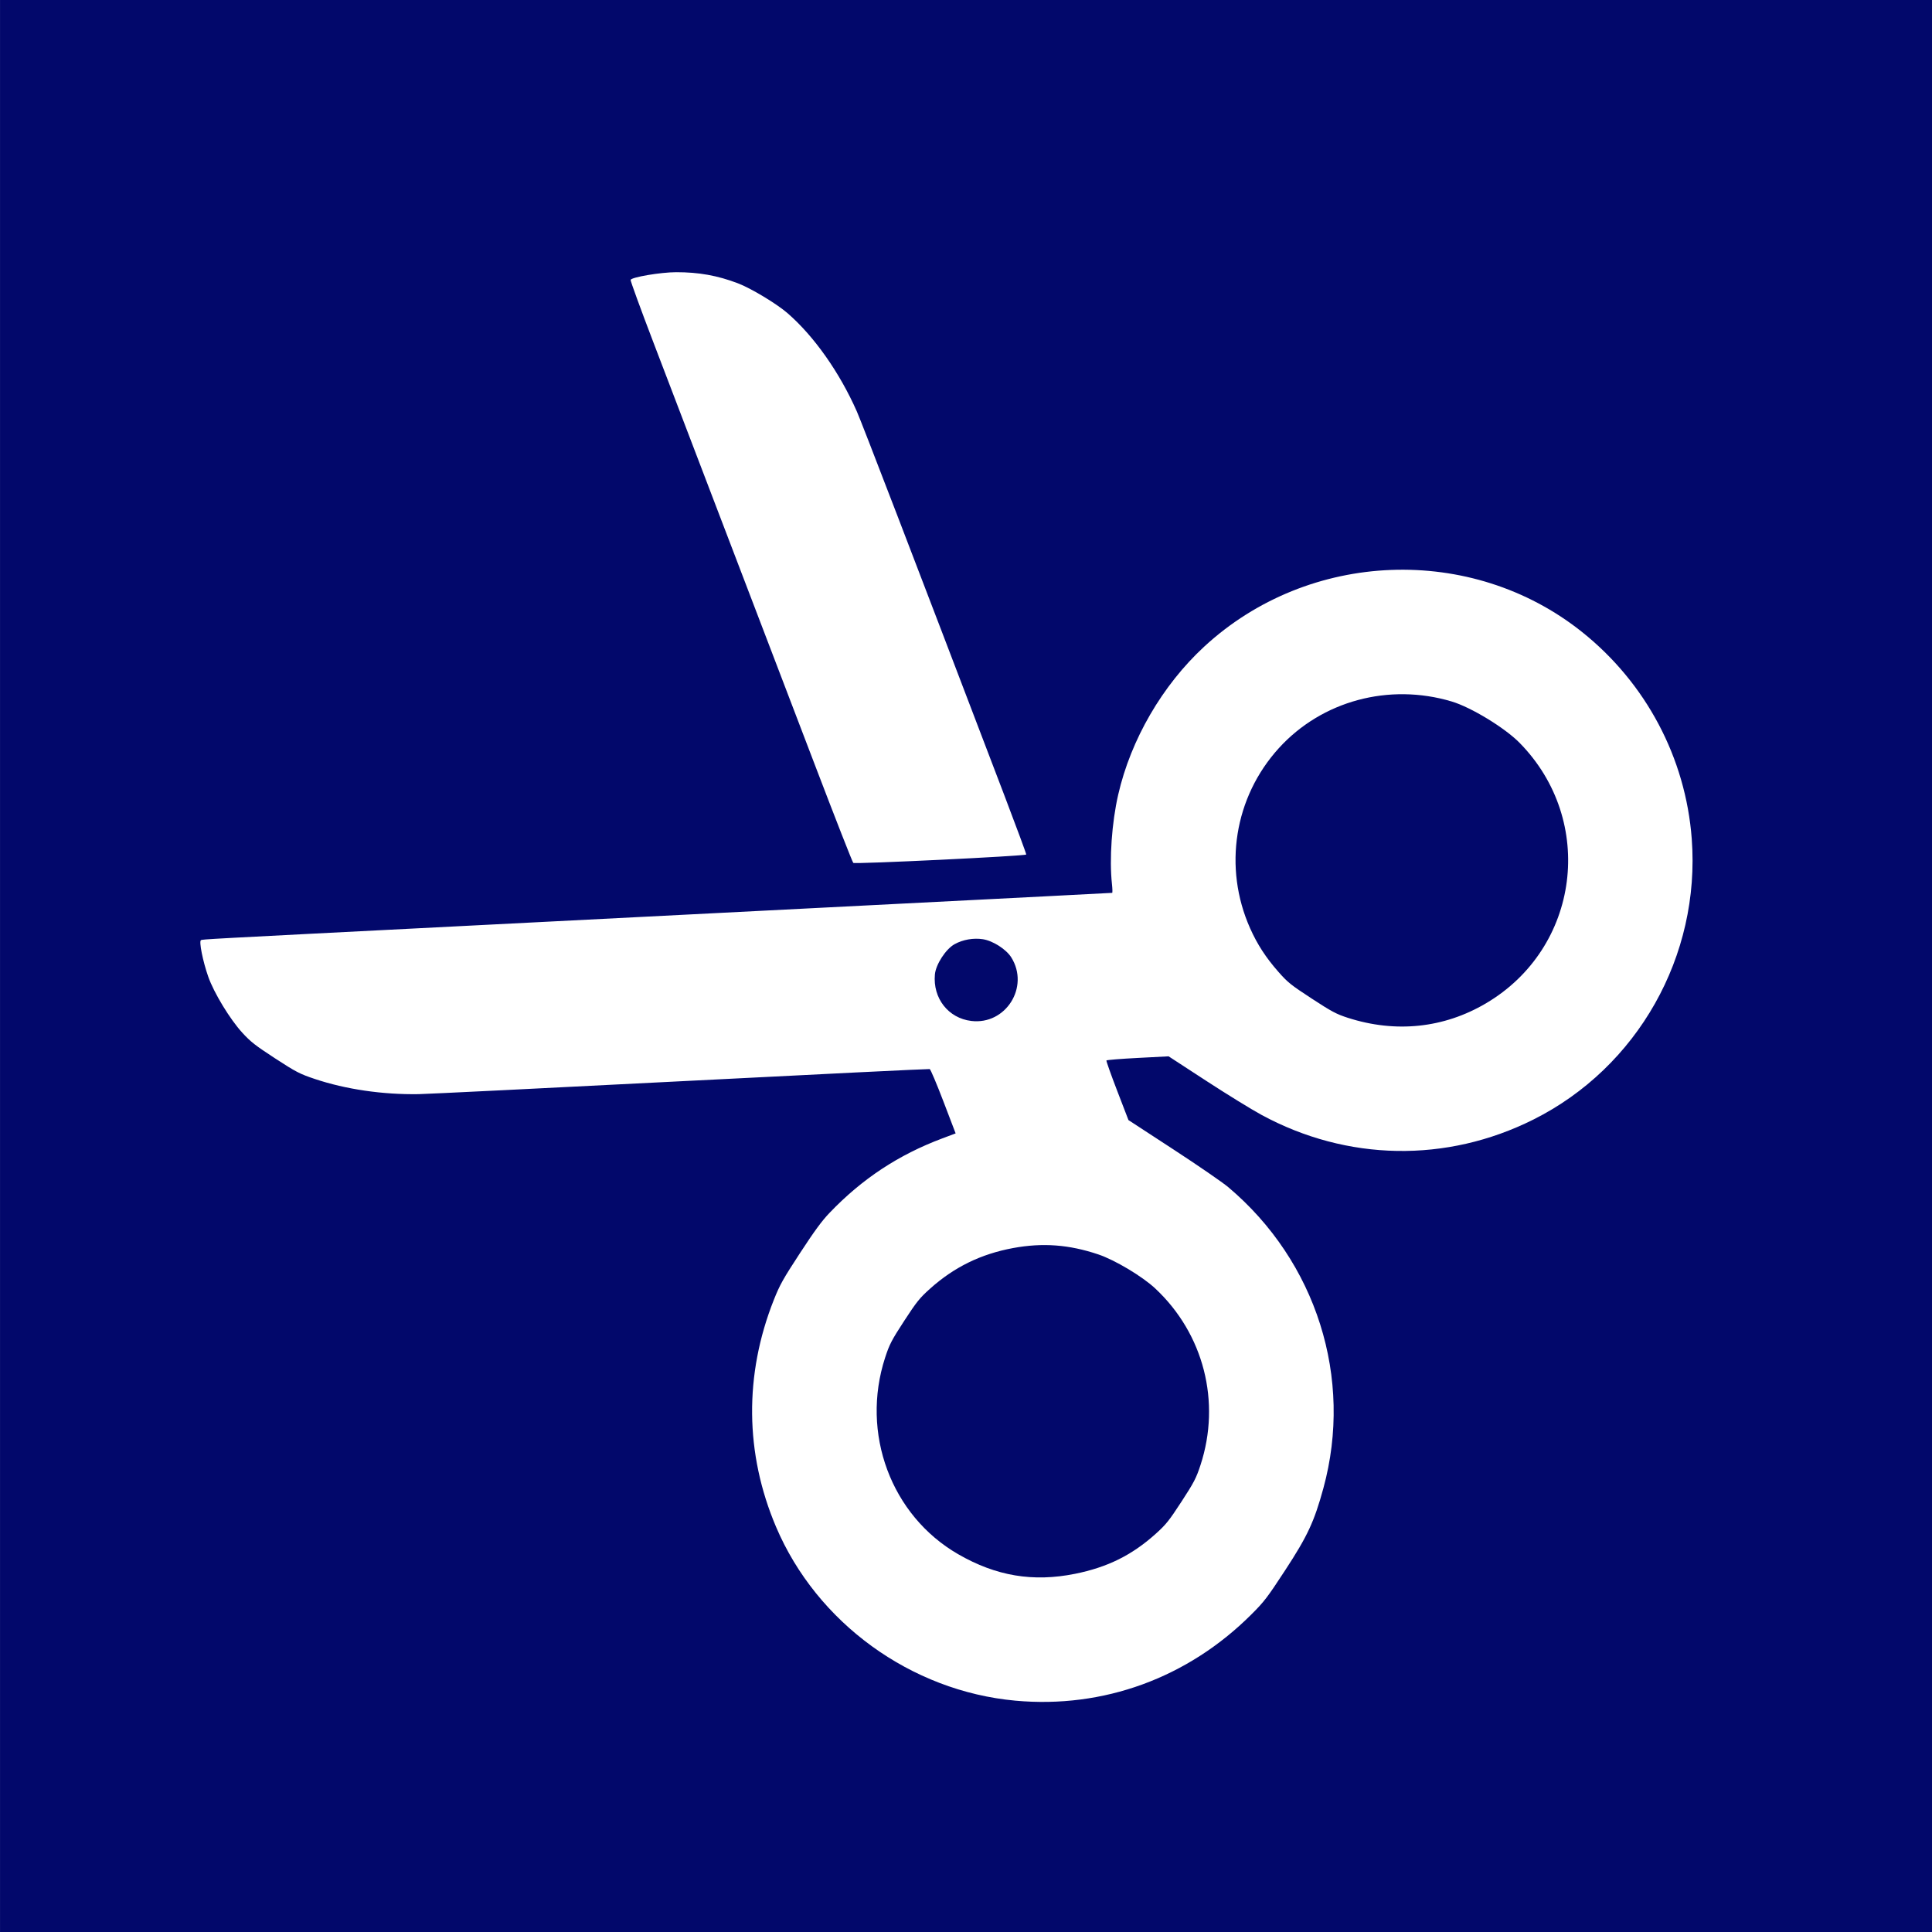
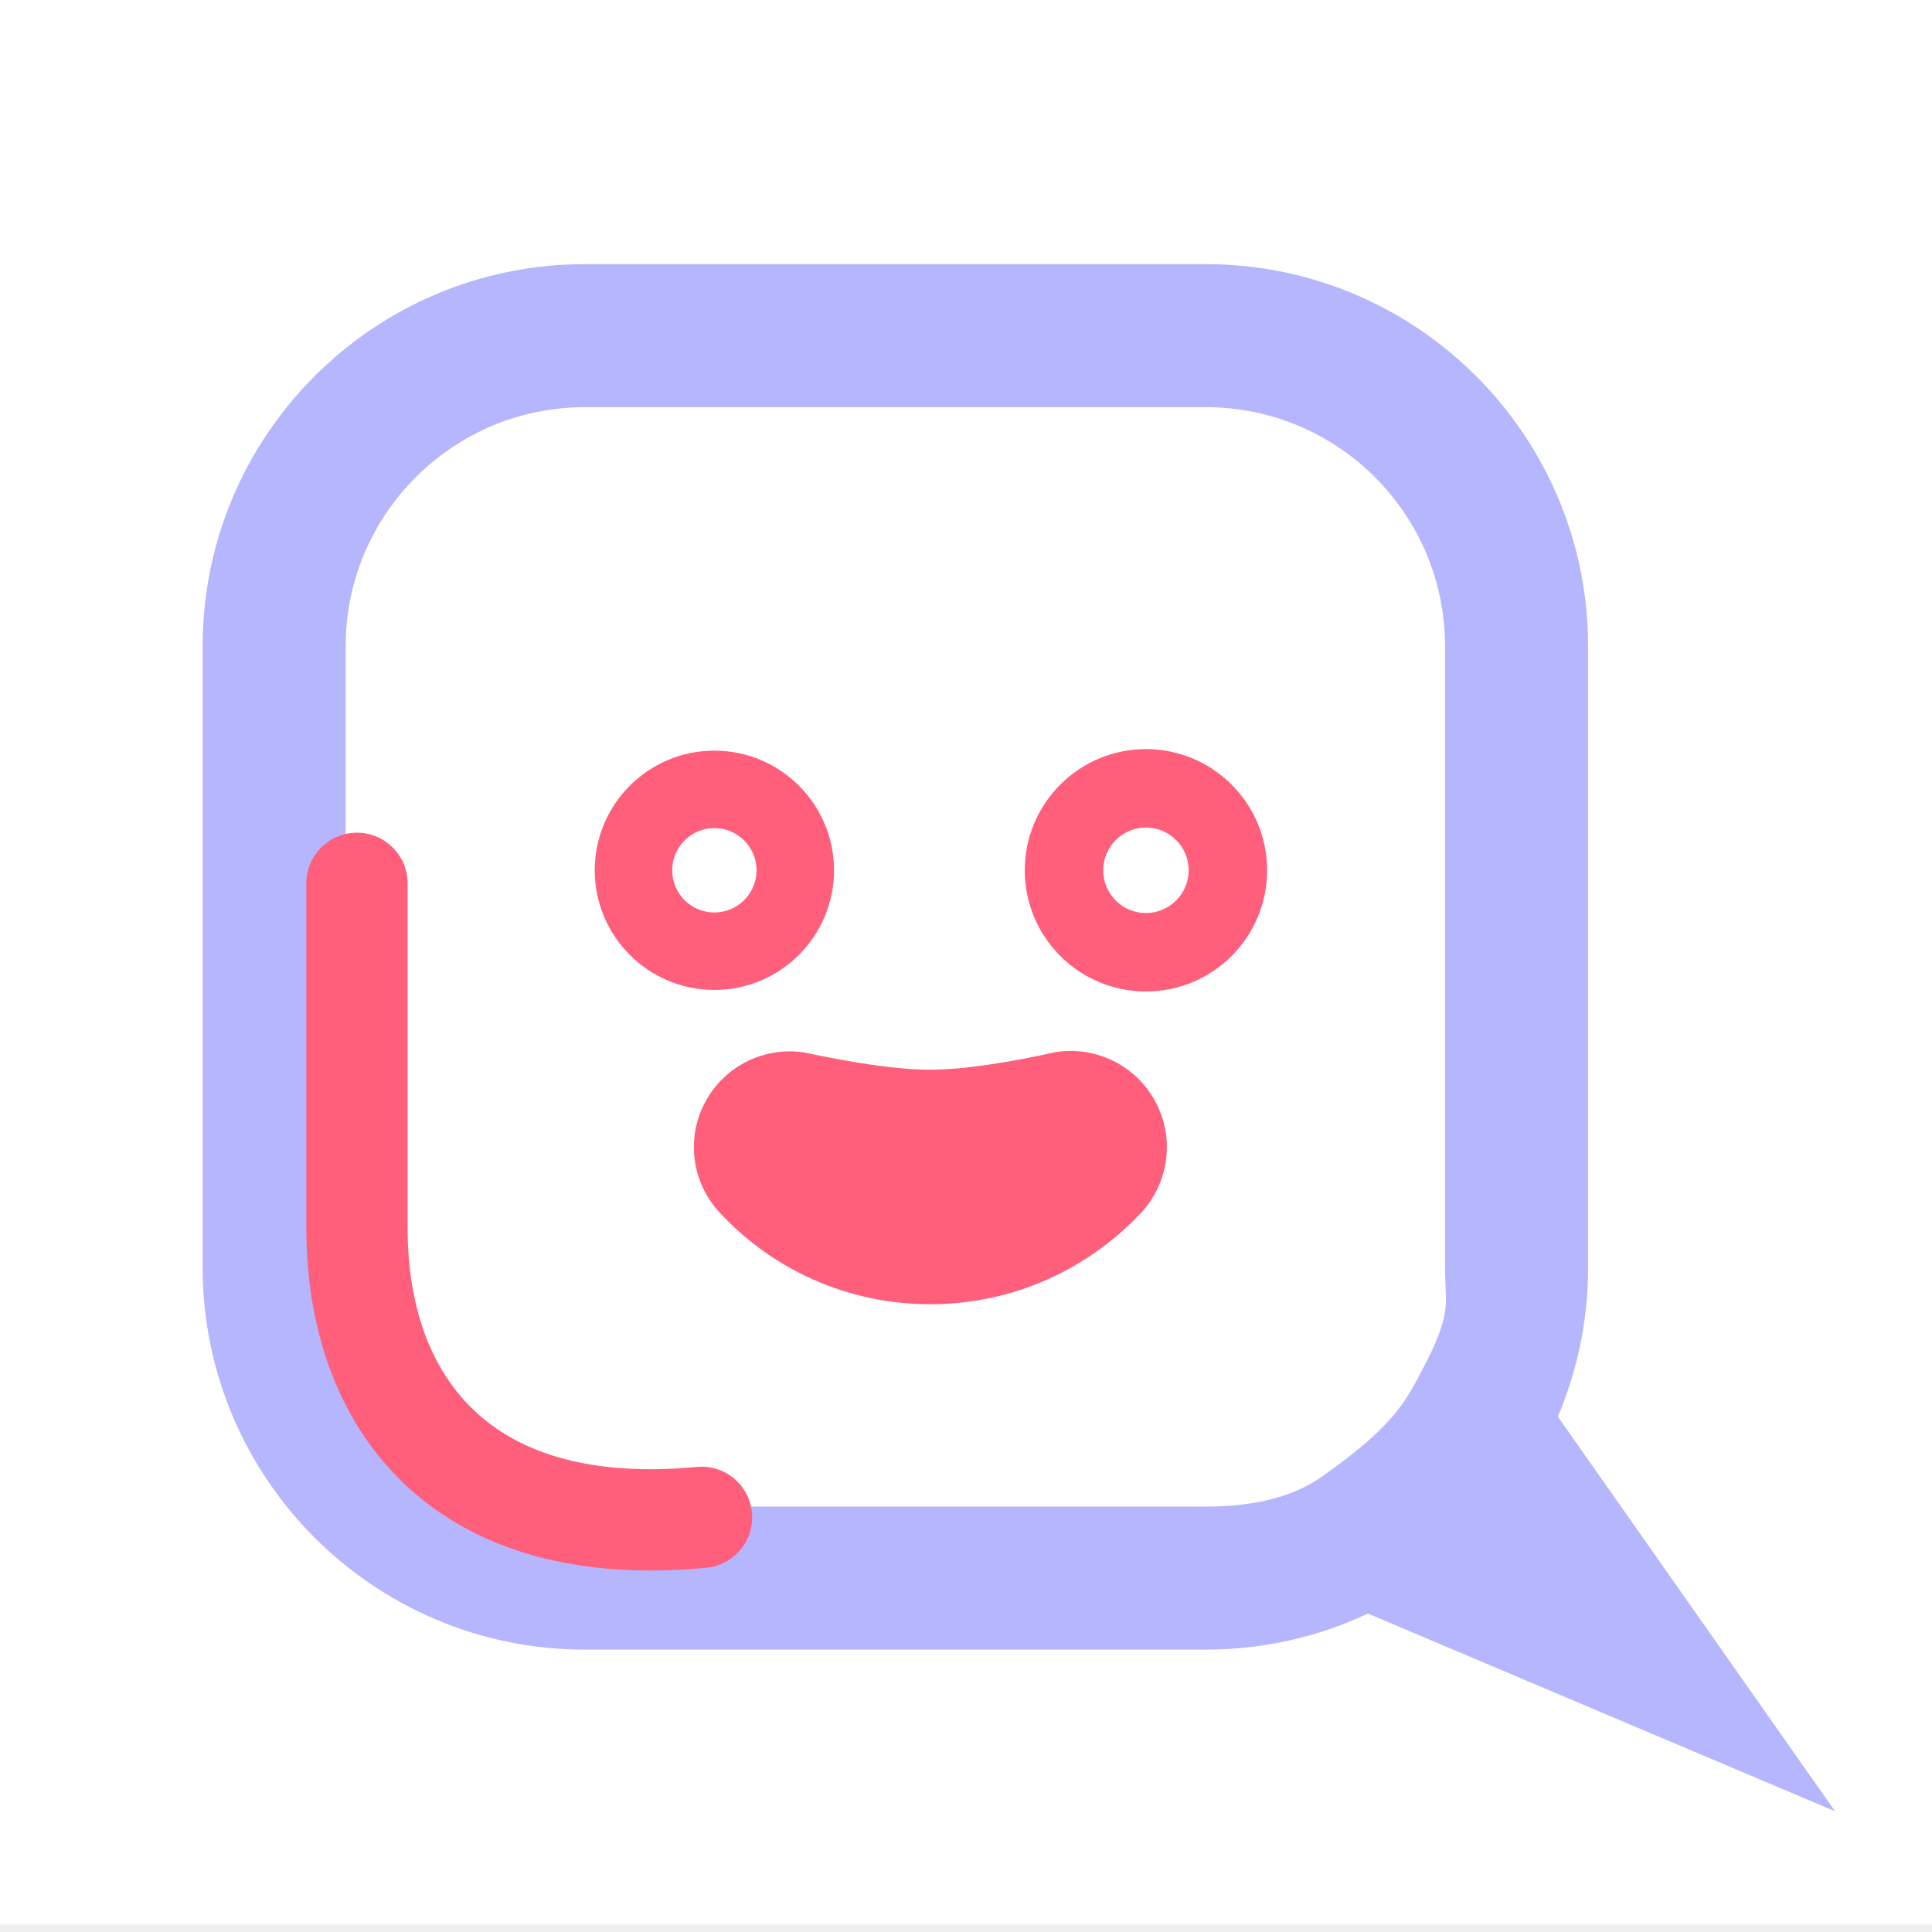
<svg xmlns="http://www.w3.org/2000/svg" width="100%" height="100%" viewBox="0 0 512 512" version="1.1" xml:space="preserve" style="fill-rule:evenodd;clip-rule:evenodd;stroke-linejoin:round;stroke-miterlimit:2;">
-   <g transform="matrix(1,0,0,1,-1419,-2157.48)">
-     <g transform="matrix(-2.88788,-2.43823,2.43823,-2.88788,2737.63,3083.52)">
-       <g transform="matrix(-0.0861749,0.0727571,-0.0737332,-0.0873309,669.848,-40.2633)">
-         <rect x="1675" y="1367.94" width="1201.14" height="1185.24" style="fill:rgb(2,8,107);" />
-         <g id="path302" transform="matrix(-3.09349,-1.98846,2.01513,-3.05254,2653.03,2975.85)">
-           <path d="M181.56,281.46C167.851,280.137 155.372,273.225 147.067,262.356C135.064,246.649 133.692,225.145 143.61,208.191C151.866,194.078 166.059,185.178 182.412,183.86C184.288,183.708 189.214,183.584 193.358,183.584L200.892,183.584L205.093,180.526C207.404,178.845 209.291,177.386 209.286,177.285C209.281,177.185 207.346,175.706 204.986,174L200.695,170.898L191.693,170.891C186.741,170.888 181.681,170.76 180.448,170.607C161.16,168.219 145.221,155.137 139.361,136.885C137.574,131.32 137.195,128.664 137.208,121.804C137.218,116.239 137.279,115.435 137.926,112.396C141.071,97.617 150.134,85.537 163.29,78.585C178.92,70.327 198.449,71.316 213.025,81.104C224.165,88.585 231.52,99.637 234.211,112.941C234.75,115.603 234.825,116.728 234.817,121.937C234.809,126.447 234.695,128.482 234.346,130.333C232.874,138.145 229.96,144.849 225.263,151.228L223.859,153.135L228.516,156.52C231.076,158.381 233.288,159.871 233.43,159.83C233.572,159.788 248.886,148.709 267.462,135.209C286.038,121.708 302.135,110.057 303.232,109.318C308.262,105.926 313.965,103.295 319.272,101.917C321.882,101.239 322.554,101.172 326.769,101.17C330.757,101.168 331.73,101.252 333.781,101.78C336.739,102.543 341.426,104.791 343.703,106.539C345.888,108.216 348.313,110.693 348.103,111.033C347.908,111.349 348.385,111 312.879,136.794C297.163,148.212 274.898,164.387 263.402,172.739C251.906,181.091 238.332,190.951 233.239,194.65C228.146,198.35 223.936,201.415 223.883,201.462C223.83,201.509 224.207,202.06 224.72,202.686C227.393,205.952 230.382,211.324 232.052,215.864C235.339,224.796 235.879,235.361 233.525,244.669C227.645,267.92 205.286,283.751 181.56,281.46ZM193.552,259.675C204.125,256.56 211.938,247.833 213.66,237.215C215.449,226.188 210.568,215.229 201.159,209.142C198.669,207.531 196.244,206.456 193.155,205.595C190.88,204.961 190.201,204.894 186.011,204.889C181.981,204.884 181.089,204.963 179.132,205.497C170.968,207.724 164.645,212.857 160.985,220.229C152.815,236.681 162.184,256.121 180.19,260.079C183.645,260.839 190.284,260.638 193.552,259.675ZM237.869,183.035C239.331,182.374 240.642,181.15 241.392,179.748C242.191,178.254 242.19,175.159 241.39,173.649C239.509,170.096 235.486,168.721 231.994,170.436C226.738,173.015 226.851,180.609 232.181,183.082C233.648,183.763 236.308,183.741 237.869,183.035L237.869,183.035ZM192.609,149.172C197.629,147.878 201.546,145.724 205.206,142.244C209.21,138.437 211.783,134.13 213.195,128.87C213.807,126.593 213.885,125.807 213.885,121.937C213.885,118.075 213.806,117.277 213.201,115.026C209.724,102.085 197.853,93.288 184.82,93.993C177.466,94.392 171.688,96.91 166.539,101.96C162.546,105.878 160.214,109.827 158.825,115.026C158.225,117.272 158.145,118.084 158.145,121.937C158.145,125.789 158.225,126.602 158.825,128.847C161.712,139.654 170.423,147.651 181.428,149.599C184.368,150.119 189.727,149.915 192.609,149.172ZM322.969,253.417C317.104,252.606 310.172,249.843 304.148,245.915C302.344,244.739 283.875,231.37 247.924,205.216C243.34,201.881 239.563,199.073 239.53,198.975C239.447,198.726 262.79,181.858 263.165,181.896C263.334,181.914 269.767,186.505 277.46,192.1C289.722,201.017 300.121,208.573 339.205,236.964C344.08,240.505 348.113,243.531 348.167,243.687C348.321,244.131 344.62,247.544 342.449,248.961C339.249,251.05 336.32,252.287 332.723,253.07C330.419,253.571 325.381,253.75 322.969,253.417Z" style="fill:white;fill-rule:nonzero;" />
+   <g transform="matrix(1.03922,0,0,1,-20.3922,0)">
+     <rect x="10" y="0" width="510" height="510" style="fill:white;" />
+     <clipPath id="_clip1">
+       <rect x="10" y="0" width="510" height="510" />
+     </clipPath>
+     <g clip-path="url(#_clip1)">
+       <g id="Artboard1" transform="matrix(2.34609,0,0,2.76757,136.927,138.378)">
+         <rect x="-50" y="-50" width="210" height="185" style="fill:none;" />
+         <g id="icon" transform="matrix(0.844028,0,0,0.743549,-209.502,-379.364)">
+           <g transform="matrix(1.84211,0,0,1.84211,95.3354,-82.3448)">
+             <path d="M146.467,397.971L179.121,411.791L159.742,384.2C161.104,380.996 161.857,377.473 161.857,373.776C161.857,373.776 161.857,330.347 161.857,330.347C161.857,315.603 149.887,303.633 135.143,303.633C135.143,303.633 91.714,303.633 91.714,303.633C76.97,303.633 65,315.603 65,330.347C65,330.347 65,373.776 65,373.776C65,388.52 76.97,400.49 91.714,400.49C91.714,400.49 135.143,400.49 135.143,400.49C139.19,400.49 143.028,399.587 146.467,397.971ZM151.857,330.347L151.857,373.776C151.857,376.649 152.496,376.956 149.603,382.158C148.376,384.367 146.552,386.05 143.286,388.373C141.035,389.973 138.098,390.49 135.143,390.49L91.714,390.49C82.489,390.49 75,383 75,373.776L75,330.347C75,321.122 82.489,313.633 91.714,313.633L135.143,313.633C144.368,313.633 151.857,321.122 151.857,330.347Z" style="fill:rgb(182,182,255);fill-rule:nonzero;" />
+           </g>
+           <g transform="matrix(1.84211,0,0,1.84211,99.8163,-81.8329)">
+             <path d="M69.814,346.643L69.814,370.729C69.814,377.74 71.98,384.089 76.526,388.492C81.013,392.838 87.91,395.426 97.778,394.492C99.724,394.308 101.155,392.578 100.97,390.632C100.786,388.686 99.057,387.256 97.111,387.44C89.885,388.124 84.739,386.586 81.454,383.404C78.229,380.281 76.897,375.702 76.897,370.729C76.897,370.729 76.897,346.643 76.897,346.643C76.897,344.688 75.31,343.101 73.356,343.101C71.401,343.101 69.814,344.688 69.814,346.643ZM104.652,358.472L104.637,358.469C101.817,358.031 99.03,359.428 97.693,361.948C96.355,364.468 96.761,367.559 98.704,369.649C102.366,373.607 107.61,376.067 113.429,376.067C119.247,376.067 124.49,373.607 128.176,369.671L128.176,369.671C130.128,367.571 130.536,364.465 129.192,361.933C127.848,359.401 125.048,357.998 122.216,358.438L122.198,358.441C119.039,359.144 115.806,359.671 113.429,359.671C111.051,359.671 107.817,359.144 104.652,358.472ZM128.514,337.257C123.838,337.257 120.042,341.054 120.042,345.73C120.042,350.406 123.838,354.202 128.514,354.202C133.19,354.202 136.986,350.406 136.986,345.73C136.986,341.054 133.19,337.257 128.514,337.257ZM98.343,337.365C93.727,337.365 89.979,341.113 89.979,345.73C89.979,350.346 93.727,354.094 98.343,354.094C102.96,354.094 106.708,350.346 106.708,345.73C106.708,341.113 102.96,337.365 98.343,337.365ZM128.514,342.743C130.162,342.743 131.501,344.081 131.501,345.73C131.501,347.378 130.162,348.717 128.514,348.717C126.865,348.717 125.527,347.378 125.527,345.73C125.527,344.081 126.865,342.743 128.514,342.743ZM98.343,342.781C99.971,342.781 101.292,344.102 101.292,345.73C101.292,347.357 99.971,348.679 98.343,348.679C96.716,348.679 95.394,347.357 95.394,345.73C95.394,344.102 96.716,342.781 98.343,342.781Z" style="fill:rgb(255,95,123);" />
+           </g>
        </g>
      </g>
    </g>
  </g>
</svg>
